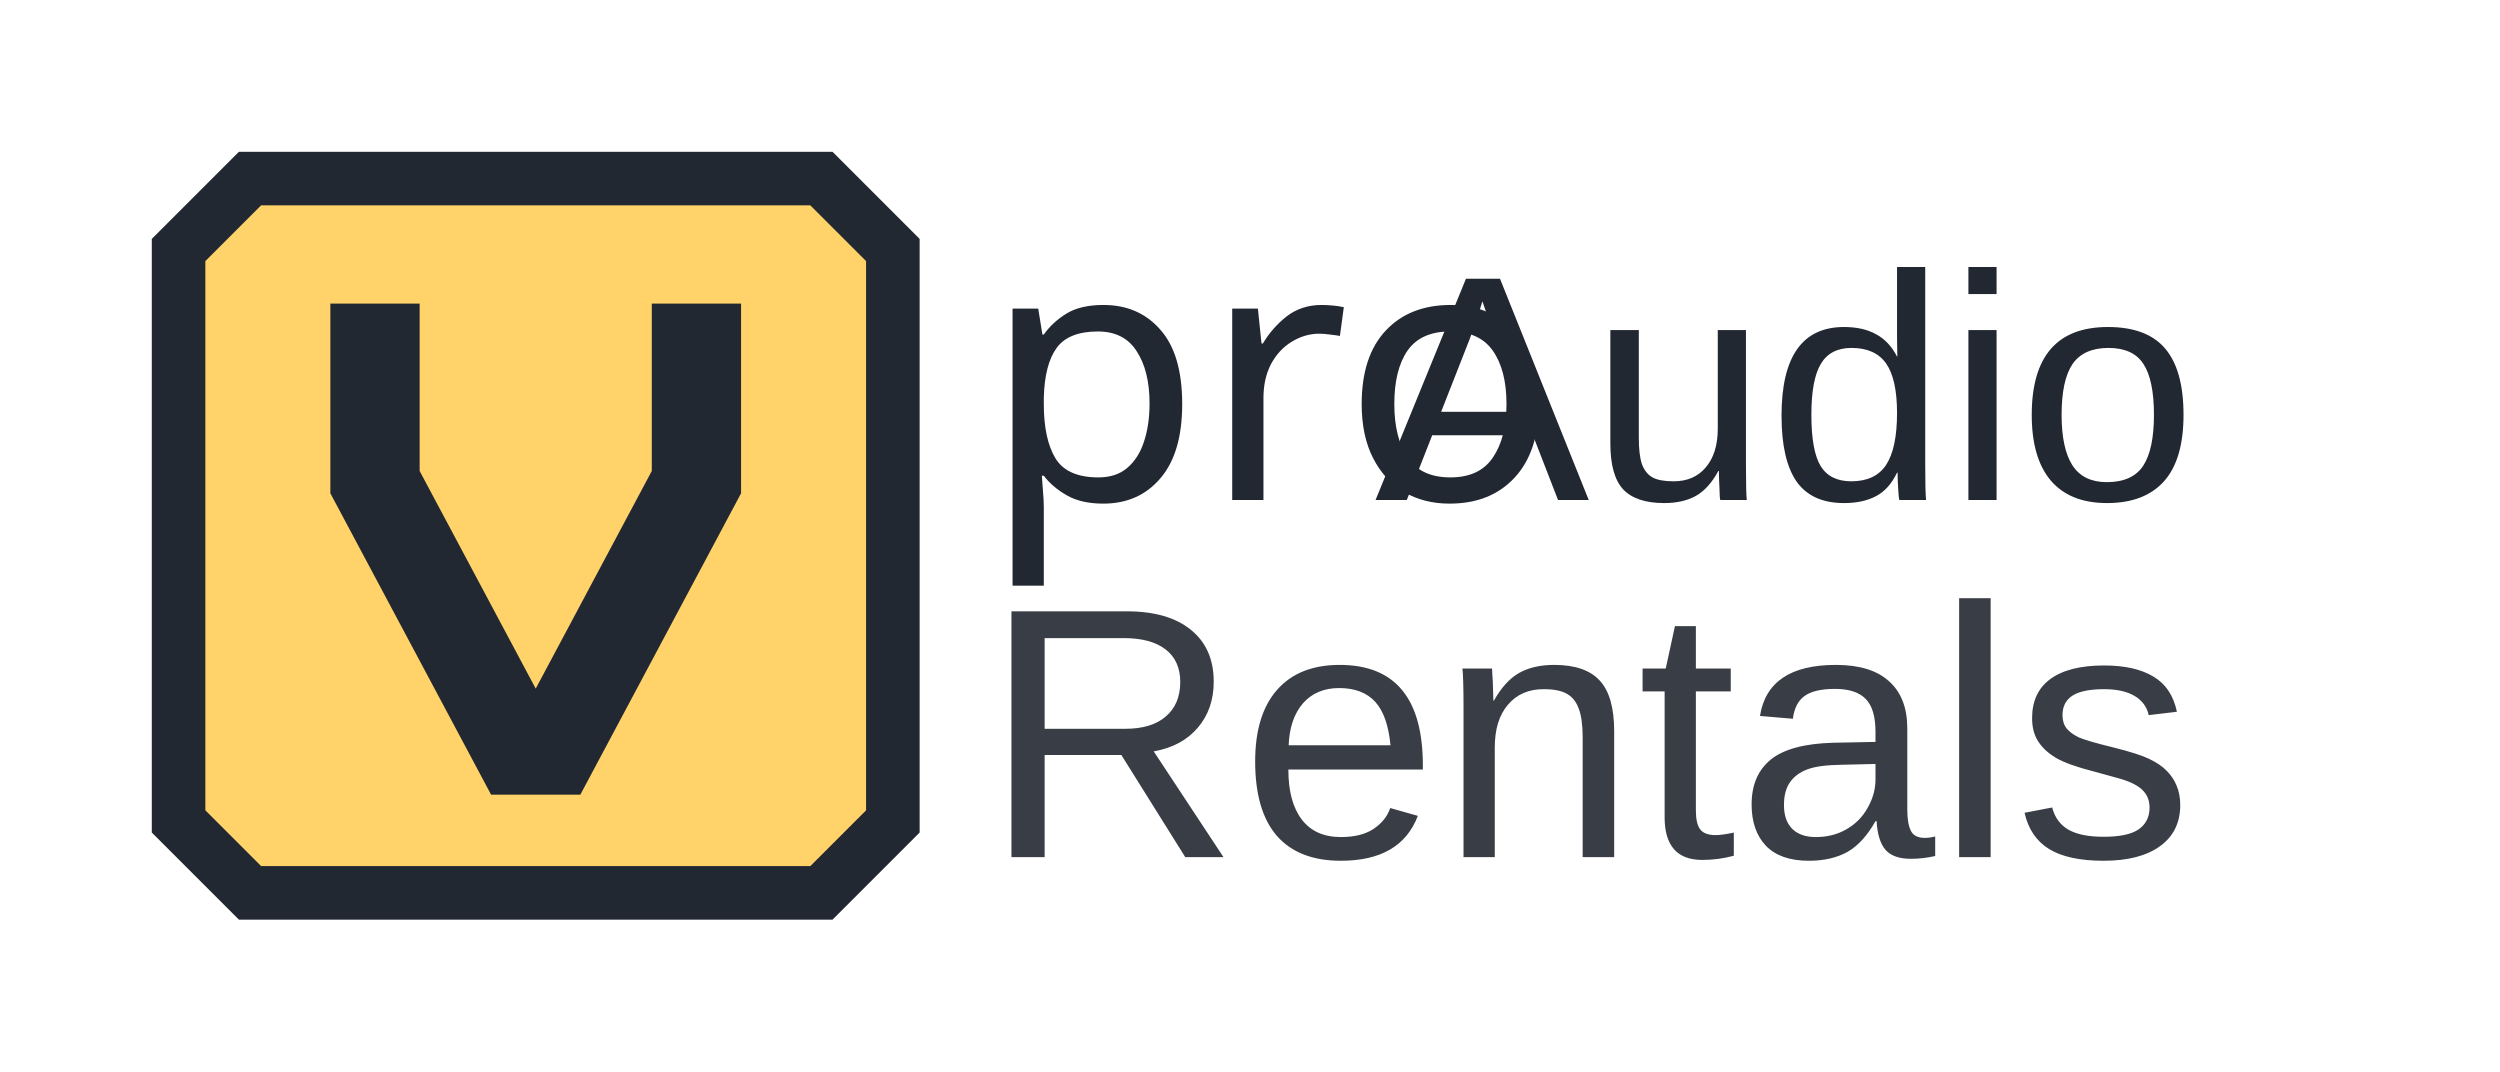
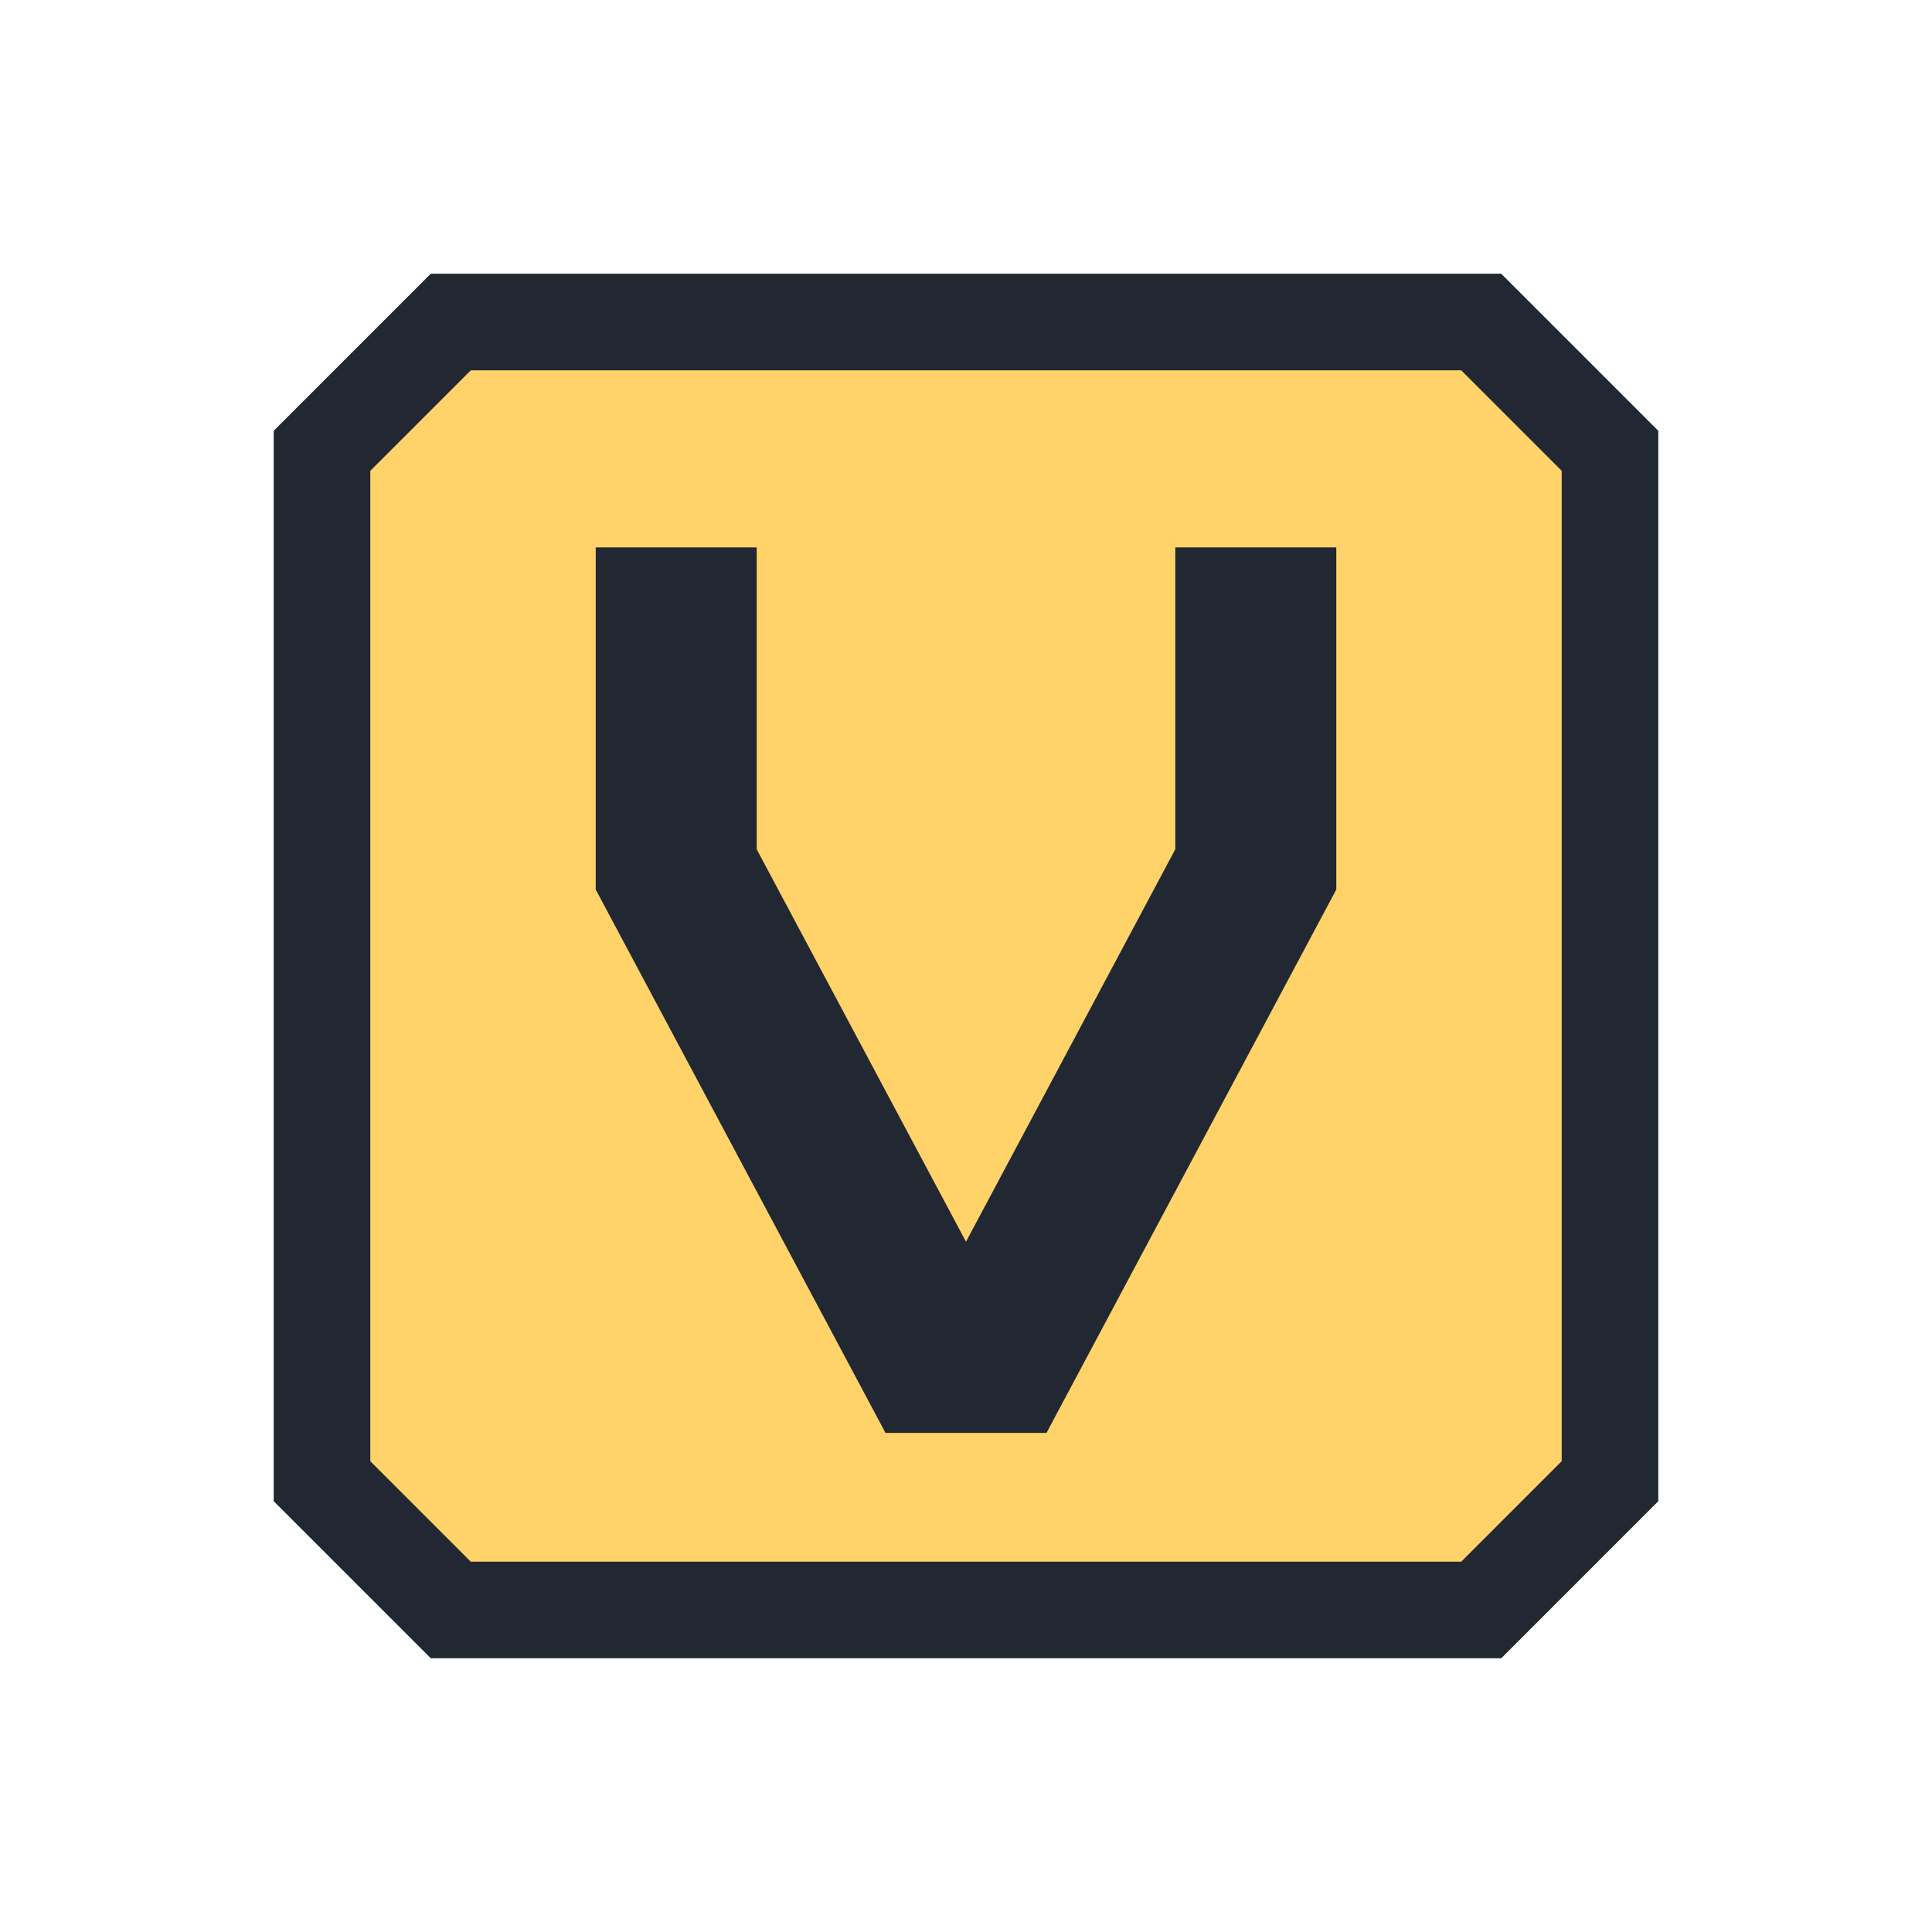
- <svg xmlns="http://www.w3.org/2000/svg" width="140" height="60">
+ <svg xmlns="http://www.w3.org/2000/svg" width="60" height="60">
  <polygon points="14,10 46,10 50,14 50,46 46,50 14,50 10,46 10,14" style="fill:#FFD369;stroke:#222831;stroke-width:3" />
  <polyline points="21,17 21,27 29,42 31,42 39,27 39,17" style="fill:none;stroke:#222831;stroke-width:5" />
-   <text fill="#222831" font-size="20" font-family="Brush Script MT" x="55" y="28">pro</text>
-   <text fill="#222831" font-size="18" font-family="Arial" x="77" y="28">Audio</text>
-   <text fill="#393E46" font-size="20" font-family="Arial" x="55" y="48">Rentals</text>
</svg>
